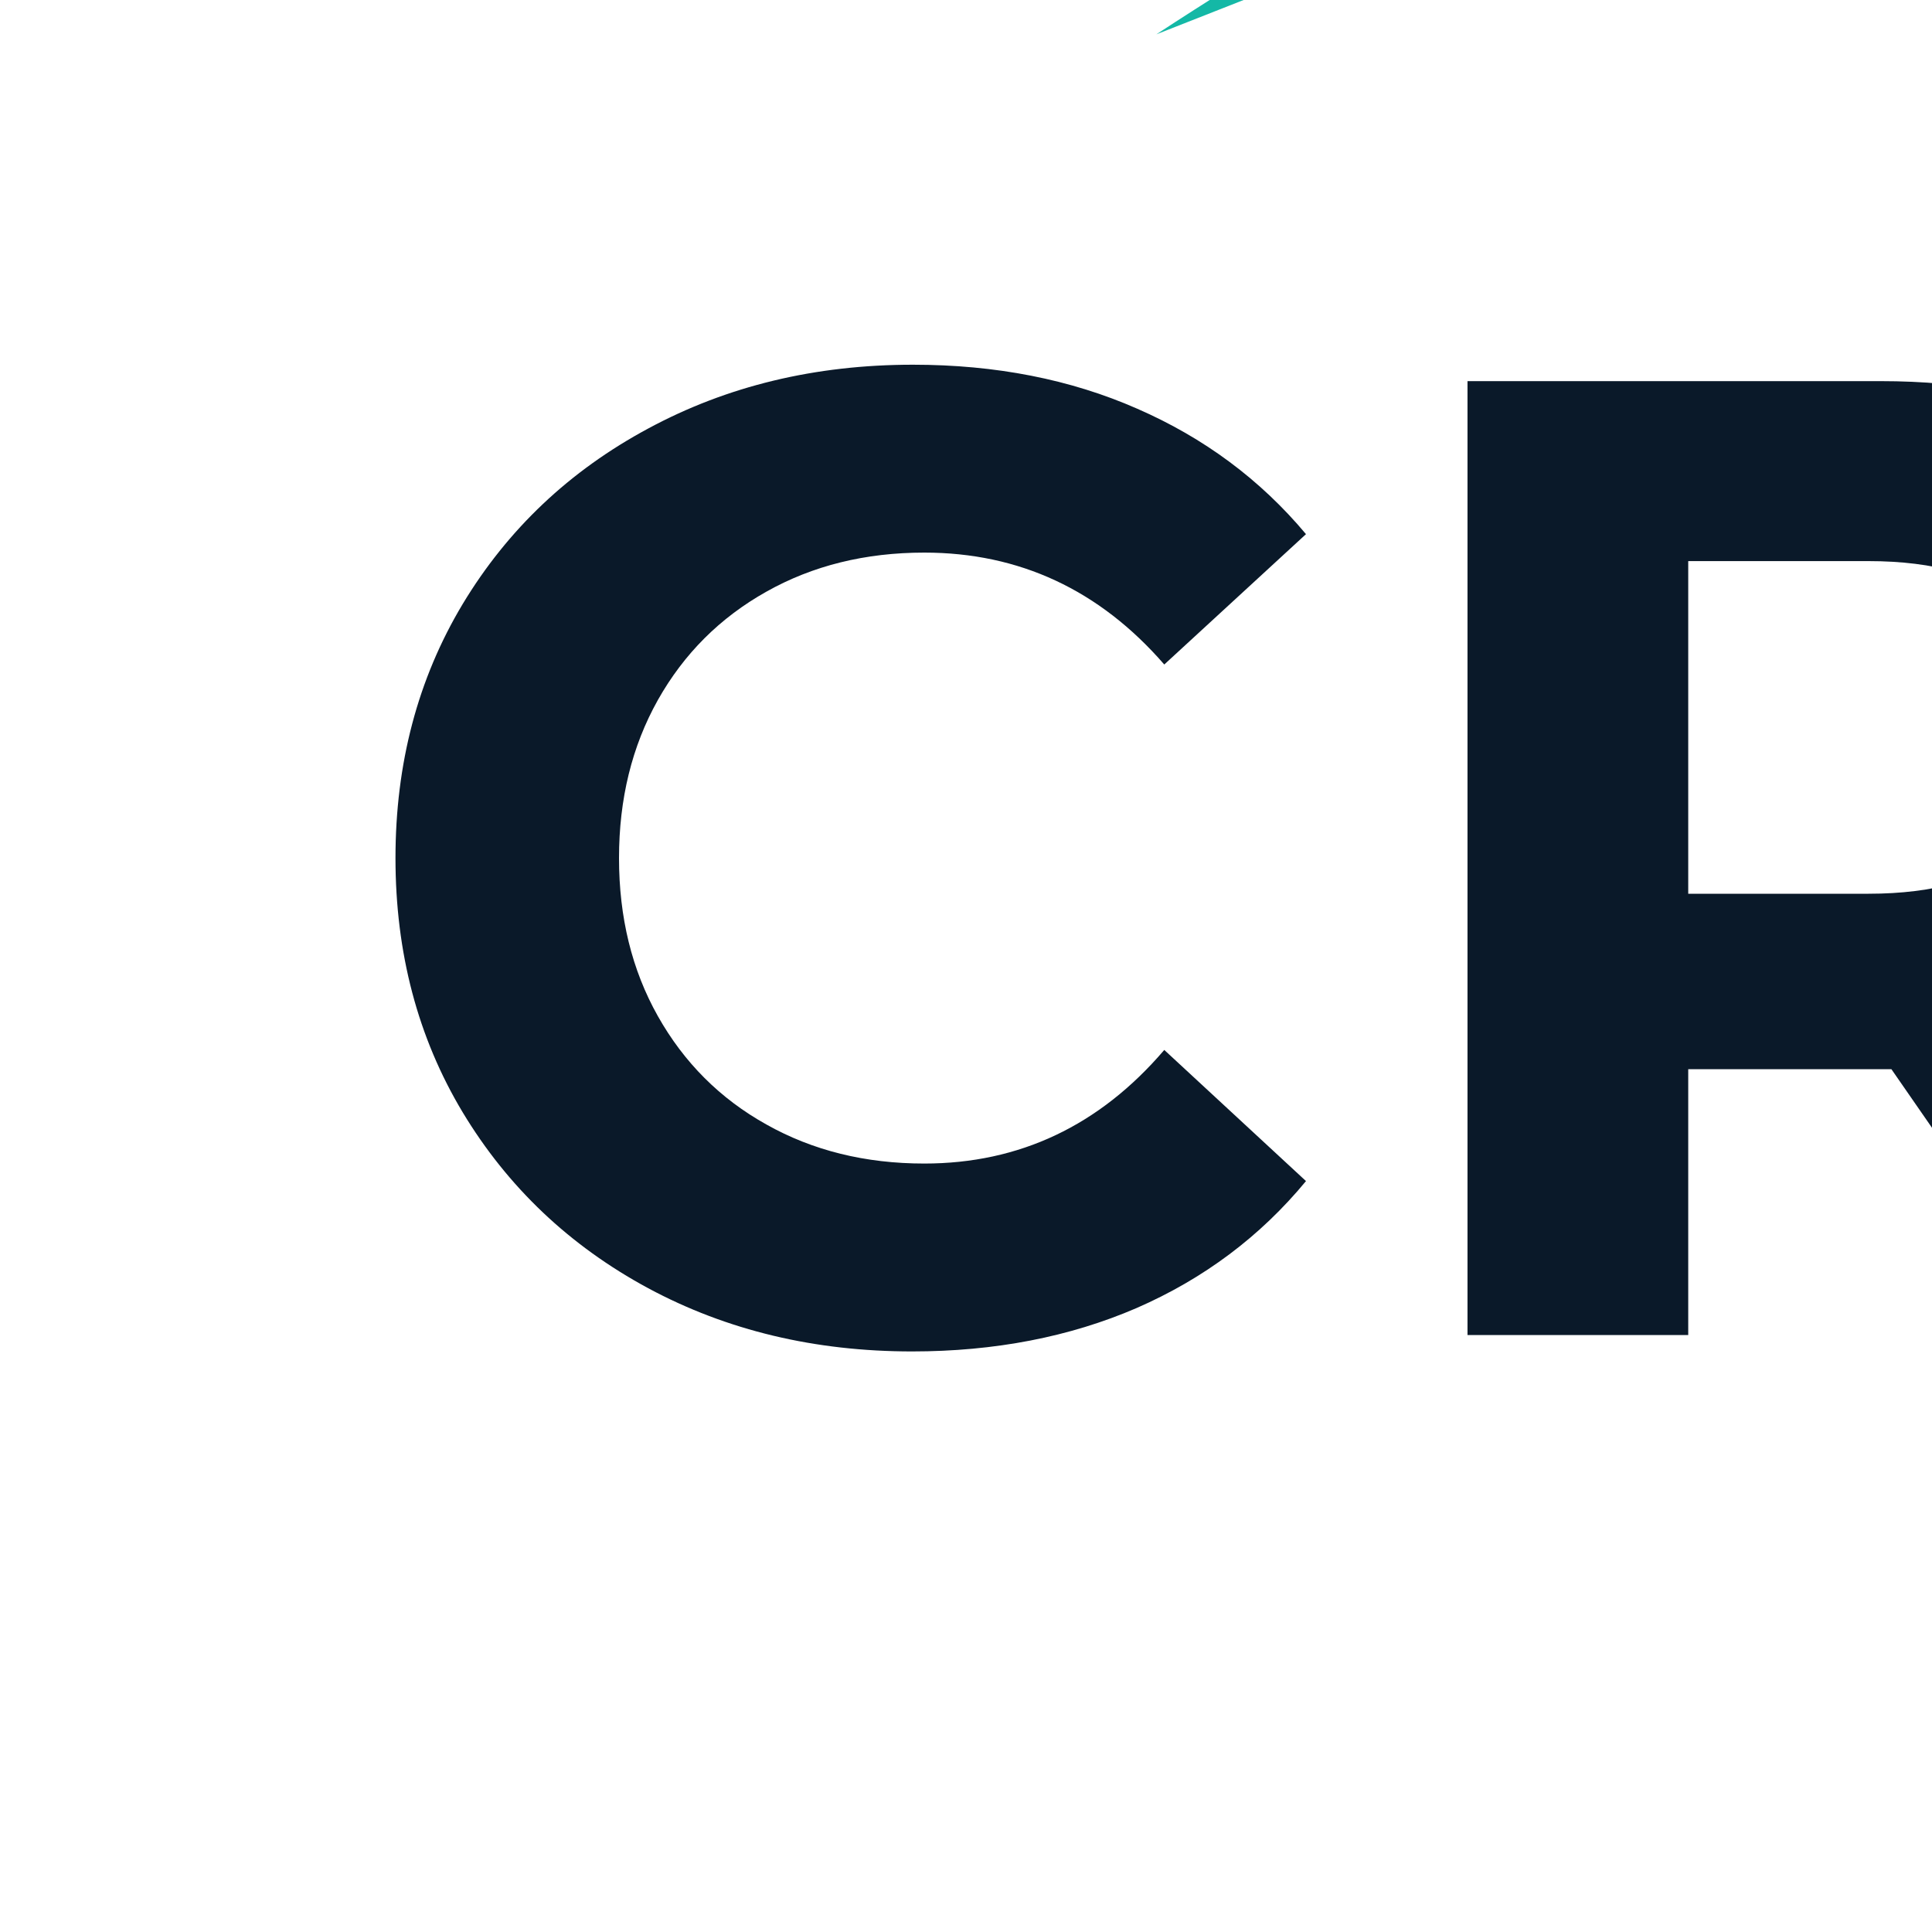
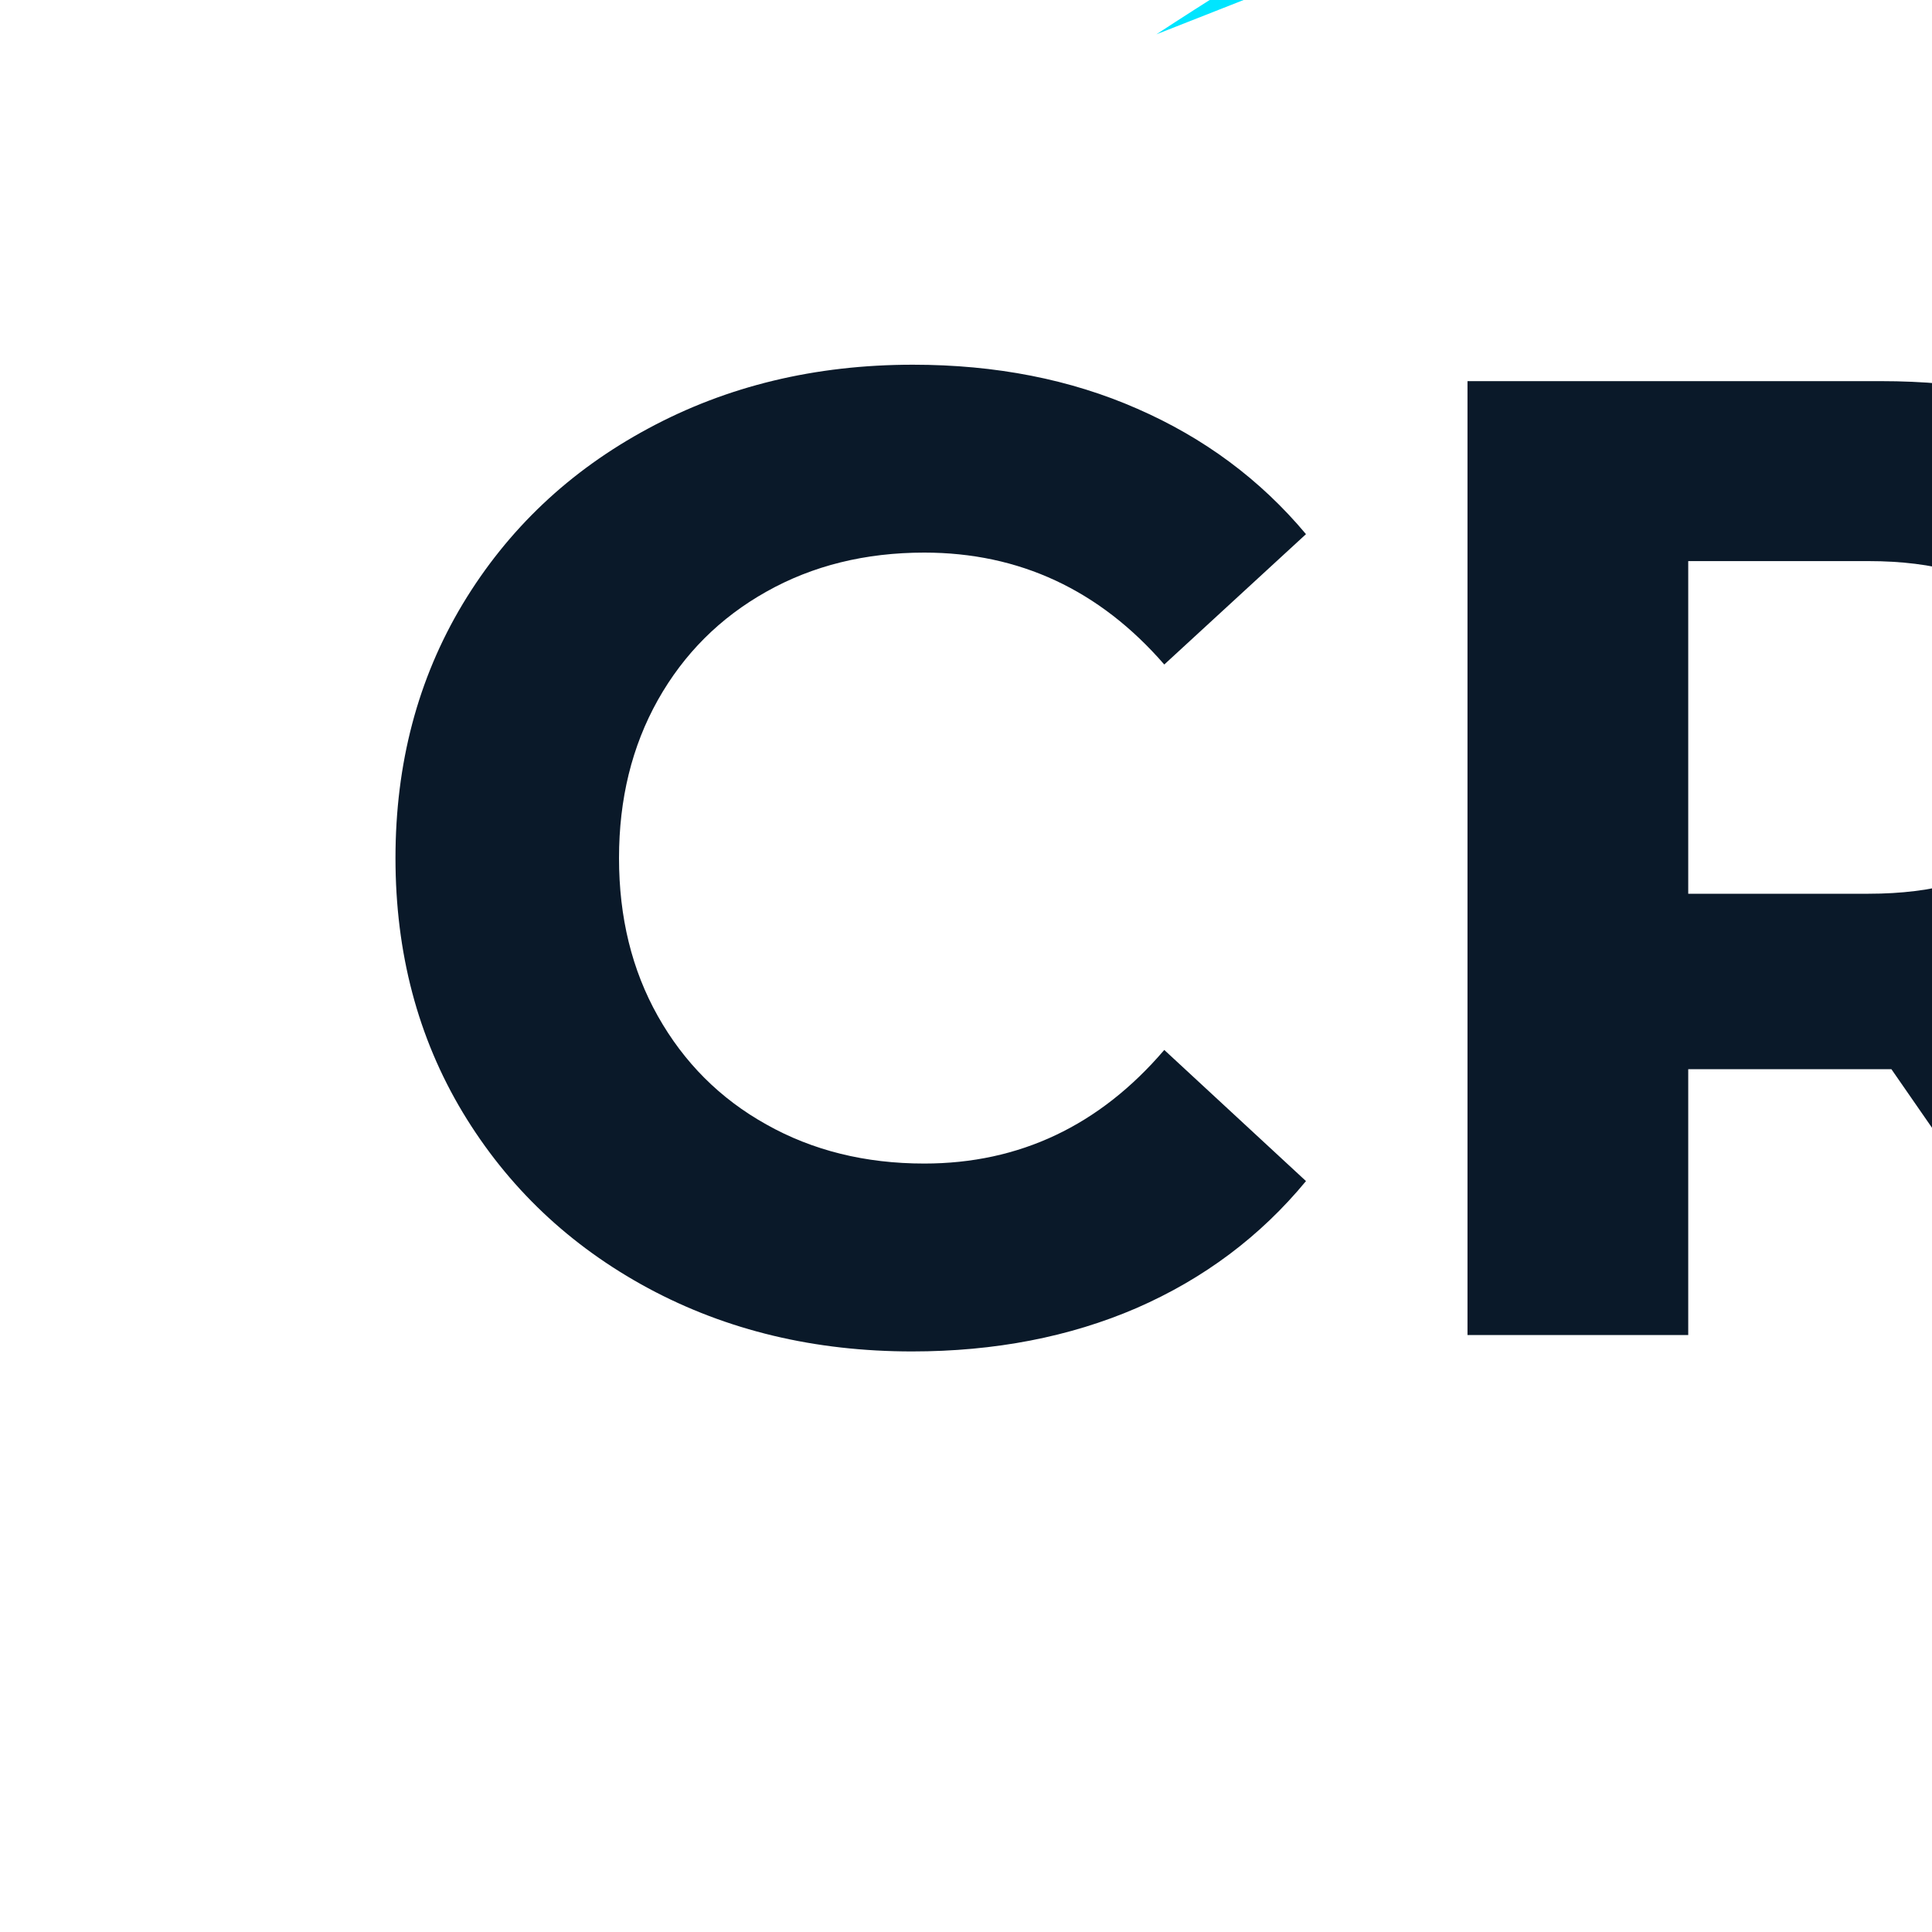
<svg xmlns="http://www.w3.org/2000/svg" width="375" zoomAndPan="magnify" viewBox="40 130 40 40" height="375" preserveAspectRatio="xMidYMid meet" version="1.0">
  <defs>
    <clipPath id="db908f256a">
      <path d="M 63.941 113.625 L 177.828 113.625 L 177.828 130.711 L 63.941 130.711 Z M 63.941 113.625 " clip-rule="nonzero" />
    </clipPath>
  </defs>
-   <path fill="#14b8a6" d="M 113.188 164.945 L 116.379 164.945 C 117.203 164.945 117.934 165.113 118.562 165.449 C 119.199 165.773 119.695 166.238 120.047 166.828 C 120.398 167.422 120.574 168.098 120.574 168.859 C 120.574 169.625 120.398 170.305 120.047 170.895 C 119.695 171.488 119.199 171.953 118.562 172.285 C 117.934 172.613 117.203 172.777 116.379 172.777 L 113.188 172.777 Z M 116.332 172.062 C 117.016 172.062 117.617 171.93 118.129 171.652 C 118.645 171.383 119.043 171.004 119.324 170.52 C 119.609 170.039 119.754 169.484 119.754 168.859 C 119.754 168.238 119.609 167.688 119.324 167.199 C 119.043 166.719 118.645 166.344 118.129 166.066 C 117.617 165.797 117.016 165.656 116.332 165.656 L 114.016 165.656 L 114.016 172.062 Z M 116.332 172.062 " fill-opacity="1" fill-rule="nonzero" />
-   <path fill="#14b8a6" d="M 125.258 164.945 L 126.09 164.945 L 126.09 172.777 L 125.258 172.777 Z M 125.258 164.945 " fill-opacity="1" fill-rule="nonzero" />
-   <path fill="#14b8a6" d="M 136.992 168.859 L 137.785 168.859 L 137.785 171.852 C 137.418 172.176 136.984 172.418 136.488 172.59 C 135.988 172.762 135.465 172.848 134.91 172.848 C 134.121 172.848 133.418 172.676 132.797 172.332 C 132.172 171.988 131.68 171.516 131.324 170.906 C 130.965 170.297 130.785 169.617 130.785 168.859 C 130.785 168.105 130.965 167.422 131.324 166.816 C 131.68 166.207 132.172 165.734 132.797 165.391 C 133.418 165.047 134.129 164.875 134.922 164.875 C 135.512 164.875 136.059 164.973 136.559 165.168 C 137.066 165.355 137.488 165.637 137.832 166.008 L 137.32 166.535 C 136.695 165.926 135.906 165.625 134.957 165.625 C 134.316 165.625 133.742 165.762 133.227 166.043 C 132.719 166.32 132.324 166.703 132.035 167.199 C 131.746 167.699 131.605 168.254 131.605 168.859 C 131.605 169.477 131.746 170.031 132.035 170.52 C 132.324 171.012 132.719 171.402 133.227 171.688 C 133.734 171.969 134.305 172.109 134.945 172.109 C 135.746 172.109 136.43 171.906 136.992 171.504 Z M 136.992 168.859 " fill-opacity="1" fill-rule="nonzero" />
-   <path fill="#14b8a6" d="M 142.953 164.945 L 143.785 164.945 L 143.785 172.777 L 142.953 172.777 Z M 142.953 164.945 " fill-opacity="1" fill-rule="nonzero" />
-   <path fill="#14b8a6" d="M 150.691 165.656 L 147.945 165.656 L 147.945 164.945 L 154.266 164.945 L 154.266 165.656 L 151.52 165.656 L 151.52 172.777 L 150.691 172.777 Z M 150.691 165.656 " fill-opacity="1" fill-rule="nonzero" />
-   <path fill="#14b8a6" d="M 163.336 170.684 L 158.977 170.684 L 158.043 172.777 L 157.176 172.777 L 160.754 164.945 L 161.57 164.945 L 165.148 172.777 L 164.281 172.777 Z M 163.031 170.02 L 161.16 165.809 L 159.281 170.02 Z M 163.031 170.02 " fill-opacity="1" fill-rule="nonzero" />
-   <path fill="#14b8a6" d="M 169.281 164.945 L 170.109 164.945 L 170.109 172.062 L 174.492 172.062 L 174.492 172.777 L 169.281 172.777 Z M 169.281 164.945 " fill-opacity="1" fill-rule="nonzero" />
+   <path fill="#00E5FF" d="M 113.188 164.945 L 116.379 164.945 C 117.203 164.945 117.934 165.113 118.562 165.449 C 119.199 165.773 119.695 166.238 120.047 166.828 C 120.398 167.422 120.574 168.098 120.574 168.859 C 120.574 169.625 120.398 170.305 120.047 170.895 C 119.695 171.488 119.199 171.953 118.562 172.285 C 117.934 172.613 117.203 172.777 116.379 172.777 L 113.188 172.777 Z M 116.332 172.062 C 117.016 172.062 117.617 171.93 118.129 171.652 C 118.645 171.383 119.043 171.004 119.324 170.52 C 119.609 170.039 119.754 169.484 119.754 168.859 C 119.754 168.238 119.609 167.688 119.324 167.199 C 119.043 166.719 118.645 166.344 118.129 166.066 C 117.617 165.797 117.016 165.656 116.332 165.656 L 114.016 165.656 L 114.016 172.062 Z M 116.332 172.062 " fill-opacity="1" fill-rule="nonzero" />
+   <path fill="#00E5FF" d="M 125.258 164.945 L 126.09 164.945 L 126.09 172.777 L 125.258 172.777 Z M 125.258 164.945 " fill-opacity="1" fill-rule="nonzero" />
+   <path fill="#00E5FF" d="M 136.992 168.859 L 137.785 168.859 L 137.785 171.852 C 137.418 172.176 136.984 172.418 136.488 172.59 C 135.988 172.762 135.465 172.848 134.91 172.848 C 134.121 172.848 133.418 172.676 132.797 172.332 C 132.172 171.988 131.68 171.516 131.324 170.906 C 130.965 170.297 130.785 169.617 130.785 168.859 C 130.785 168.105 130.965 167.422 131.324 166.816 C 131.68 166.207 132.172 165.734 132.797 165.391 C 133.418 165.047 134.129 164.875 134.922 164.875 C 135.512 164.875 136.059 164.973 136.559 165.168 C 137.066 165.355 137.488 165.637 137.832 166.008 L 137.32 166.535 C 136.695 165.926 135.906 165.625 134.957 165.625 C 134.316 165.625 133.742 165.762 133.227 166.043 C 132.719 166.32 132.324 166.703 132.035 167.199 C 131.746 167.699 131.605 168.254 131.605 168.859 C 131.605 169.477 131.746 170.031 132.035 170.52 C 132.324 171.012 132.719 171.402 133.227 171.688 C 133.734 171.969 134.305 172.109 134.945 172.109 C 135.746 172.109 136.43 171.906 136.992 171.504 Z M 136.992 168.859 " fill-opacity="1" fill-rule="nonzero" />
+   <path fill="#00E5FF" d="M 142.953 164.945 L 143.785 164.945 L 143.785 172.777 L 142.953 172.777 Z M 142.953 164.945 " fill-opacity="1" fill-rule="nonzero" />
+   <path fill="#00E5FF" d="M 150.691 165.656 L 147.945 165.656 L 147.945 164.945 L 154.266 164.945 L 154.266 165.656 L 151.52 165.656 L 151.52 172.777 L 150.691 172.777 Z M 150.691 165.656 " fill-opacity="1" fill-rule="nonzero" />
+   <path fill="#00E5FF" d="M 163.336 170.684 L 158.977 170.684 L 158.043 172.777 L 157.176 172.777 L 160.754 164.945 L 161.57 164.945 L 165.148 172.777 L 164.281 172.777 Z M 163.031 170.02 L 161.16 165.809 L 159.281 170.02 Z M 163.031 170.02 " fill-opacity="1" fill-rule="nonzero" />
+   <path fill="#00E5FF" d="M 169.281 164.945 L 170.109 164.945 L 170.109 172.062 L 174.492 172.062 L 174.492 172.777 L 169.281 172.777 Z M 169.281 164.945 " fill-opacity="1" fill-rule="nonzero" />
  <g clip-path="url(#db908f256a)">
-     <path fill="#14b8a6" d="M 63.941 130.711 C 66.027 129.344 68.176 128.074 70.363 126.871 C 72.555 125.672 74.789 124.539 77.062 123.488 C 81.609 121.383 86.309 119.578 91.133 118.117 C 95.949 116.652 100.883 115.527 105.883 114.77 C 110.883 114.016 115.945 113.629 121.012 113.625 C 126.078 113.625 131.141 114.008 136.141 114.766 C 141.141 115.52 146.078 116.641 150.895 118.109 L 151.797 118.383 L 152.699 118.676 L 153.594 118.965 L 154.488 119.273 L 155.379 119.578 L 157.152 120.223 L 158.031 120.559 C 160.379 121.453 162.691 122.43 164.965 123.484 C 167.238 124.535 169.469 125.664 171.66 126.867 C 173.848 128.074 175.996 129.34 178.082 130.711 C 175.762 129.797 173.453 128.887 171.129 128.027 C 168.809 127.164 166.477 126.344 164.137 125.57 C 161.797 124.801 159.449 124.074 157.086 123.41 L 156.199 123.156 L 155.309 122.918 L 154.426 122.68 L 153.535 122.453 L 152.645 122.223 L 151.75 122.008 L 150.859 121.789 L 149.965 121.582 C 145.199 120.488 140.395 119.633 135.562 119.062 C 130.73 118.488 125.871 118.195 121.012 118.191 C 116.152 118.191 111.297 118.484 106.461 119.055 C 101.629 119.629 96.824 120.48 92.055 121.578 C 89.672 122.125 87.301 122.738 84.938 123.402 C 82.574 124.07 80.223 124.793 77.883 125.566 C 75.547 126.34 73.215 127.16 70.895 128.027 C 68.57 128.887 66.262 129.797 63.941 130.711 " fill-opacity="1" fill-rule="nonzero" />
+     <path fill="#00E5FF" d="M 63.941 130.711 C 66.027 129.344 68.176 128.074 70.363 126.871 C 72.555 125.672 74.789 124.539 77.062 123.488 C 81.609 121.383 86.309 119.578 91.133 118.117 C 95.949 116.652 100.883 115.527 105.883 114.77 C 110.883 114.016 115.945 113.629 121.012 113.625 C 126.078 113.625 131.141 114.008 136.141 114.766 C 141.141 115.52 146.078 116.641 150.895 118.109 L 151.797 118.383 L 152.699 118.676 L 153.594 118.965 L 154.488 119.273 L 155.379 119.578 L 157.152 120.223 L 158.031 120.559 C 160.379 121.453 162.691 122.43 164.965 123.484 C 167.238 124.535 169.469 125.664 171.66 126.867 C 173.848 128.074 175.996 129.34 178.082 130.711 C 175.762 129.797 173.453 128.887 171.129 128.027 C 168.809 127.164 166.477 126.344 164.137 125.57 C 161.797 124.801 159.449 124.074 157.086 123.41 L 156.199 123.156 L 155.309 122.918 L 154.426 122.68 L 153.535 122.453 L 152.645 122.223 L 151.75 122.008 L 150.859 121.789 L 149.965 121.582 C 145.199 120.488 140.395 119.633 135.562 119.062 C 130.73 118.488 125.871 118.195 121.012 118.191 C 116.152 118.191 111.297 118.484 106.461 119.055 C 101.629 119.629 96.824 120.48 92.055 121.578 C 89.672 122.125 87.301 122.738 84.938 123.402 C 82.574 124.07 80.223 124.793 77.883 125.566 C 75.547 126.34 73.215 127.16 70.895 128.027 C 68.57 128.887 66.262 129.797 63.941 130.711 " fill-opacity="1" fill-rule="nonzero" />
  </g>
  <path fill="#0A1929" d="M 58.883 157.98 C 56.871 157.98 55.051 157.547 53.422 156.672 C 51.793 155.793 50.512 154.578 49.578 153.027 C 48.648 151.477 48.188 149.723 48.188 147.766 C 48.188 145.812 48.648 144.059 49.578 142.508 C 50.512 140.957 51.793 139.746 53.422 138.871 C 55.051 137.992 56.875 137.551 58.902 137.551 C 60.617 137.551 62.164 137.855 63.543 138.461 C 64.93 139.066 66.094 139.93 67.039 141.059 L 64.105 143.758 C 62.766 142.215 61.105 141.441 59.137 141.441 C 57.914 141.441 56.824 141.711 55.867 142.25 C 54.906 142.789 54.16 143.535 53.621 144.492 C 53.082 145.453 52.816 146.543 52.816 147.766 C 52.816 148.992 53.082 150.082 53.621 151.039 C 54.16 151.996 54.906 152.746 55.867 153.281 C 56.824 153.82 57.914 154.09 59.137 154.09 C 61.105 154.09 62.766 153.305 64.105 151.738 L 67.039 154.453 C 66.094 155.598 64.926 156.473 63.531 157.082 C 62.145 157.68 60.594 157.98 58.883 157.98 Z M 58.883 157.98 " fill-opacity="1" fill-rule="nonzero" />
  <path fill="#0A1929" d="M 82.973 157.641 L 79.16 152.137 L 74.953 152.137 L 74.953 157.641 L 70.383 157.641 L 70.383 137.891 L 78.941 137.891 C 80.684 137.891 82.199 138.184 83.484 138.766 C 84.777 139.352 85.77 140.18 86.465 141.258 C 87.168 142.324 87.52 143.59 87.52 145.055 C 87.52 146.527 87.16 147.797 86.453 148.852 C 85.754 149.914 84.75 150.73 83.449 151.297 L 87.879 157.641 Z M 82.891 145.055 C 82.891 143.949 82.531 143.102 81.816 142.508 C 81.098 141.918 80.055 141.617 78.684 141.617 L 74.953 141.617 L 74.953 148.504 L 78.684 148.504 C 80.055 148.504 81.098 148.203 81.816 147.602 C 82.531 146.996 82.891 146.148 82.891 145.055 Z M 82.891 145.055 " fill-opacity="1" fill-rule="nonzero" />
  <path fill="#0A1929" d="M 100.973 157.98 C 98.922 157.98 97.07 157.543 95.418 156.66 C 93.773 155.773 92.484 154.555 91.551 153.004 C 90.621 151.453 90.16 149.707 90.16 147.766 C 90.16 145.824 90.621 144.082 91.551 142.531 C 92.484 140.98 93.773 139.766 95.418 138.883 C 97.07 137.996 98.922 137.551 100.973 137.551 C 103.02 137.551 104.863 137.996 106.5 138.883 C 108.137 139.766 109.422 140.98 110.355 142.531 C 111.297 144.082 111.77 145.824 111.77 147.766 C 111.77 149.707 111.297 151.453 110.355 153.004 C 109.422 154.555 108.137 155.773 106.5 156.66 C 104.863 157.543 103.02 157.98 100.973 157.98 Z M 100.973 154.09 C 102.133 154.09 103.184 153.82 104.129 153.281 C 105.066 152.746 105.805 151.996 106.336 151.039 C 106.875 150.082 107.141 148.992 107.141 147.766 C 107.141 146.543 106.875 145.453 106.336 144.492 C 105.805 143.535 105.066 142.789 104.129 142.25 C 103.184 141.711 102.133 141.441 100.973 141.441 C 99.801 141.441 98.746 141.711 97.805 142.25 C 96.867 142.789 96.133 143.535 95.594 144.492 C 95.059 145.453 94.789 146.543 94.789 147.766 C 94.789 148.992 95.059 150.082 95.594 151.039 C 96.133 151.996 96.867 152.746 97.805 153.281 C 98.746 153.82 99.801 154.09 100.973 154.09 Z M 100.973 154.09 " fill-opacity="1" fill-rule="nonzero" />
  <path fill="#0A1929" d="M 145.34 137.891 L 138.887 157.641 L 133.98 157.641 L 129.633 144.273 L 125.145 157.641 L 120.258 157.641 L 113.77 137.891 L 118.516 137.891 L 122.969 151.773 L 127.621 137.891 L 131.852 137.891 L 136.375 151.891 L 140.969 137.891 Z M 145.34 137.891 " fill-opacity="1" fill-rule="nonzero" />
  <path fill="#0A1929" d="M 148.578 137.891 L 157.555 137.891 C 159.695 137.891 161.59 138.301 163.234 139.117 C 164.883 139.934 166.168 141.09 167.078 142.578 C 167.988 144.066 168.445 145.797 168.445 147.766 C 168.445 149.746 167.988 151.48 167.078 152.969 C 166.168 154.449 164.883 155.598 163.234 156.414 C 161.59 157.234 159.695 157.641 157.555 157.641 L 148.578 157.641 Z M 157.332 153.891 C 159.301 153.891 160.875 153.34 162.055 152.242 C 163.227 151.137 163.816 149.645 163.816 147.766 C 163.816 145.891 163.227 144.398 162.055 143.301 C 160.875 142.195 159.301 141.641 157.332 141.641 L 153.148 141.641 L 153.148 153.891 Z M 157.332 153.891 " fill-opacity="1" fill-rule="nonzero" />
  <path fill="#0A1929" d="M 185.168 153.41 L 176.004 153.41 L 174.25 157.641 L 169.566 157.641 L 178.363 137.891 L 182.887 137.891 L 191.711 157.641 L 186.922 157.641 Z M 183.73 149.941 L 180.598 142.379 L 177.465 149.941 Z M 183.73 149.941 " fill-opacity="1" fill-rule="nonzero" />
  <path fill="#0A1929" d="M 206.637 157.641 L 202.824 152.137 L 198.617 152.137 L 198.617 157.641 L 194.047 157.641 L 194.047 137.891 L 202.605 137.891 C 204.348 137.891 205.863 138.184 207.152 138.766 C 208.441 139.352 209.434 140.18 210.129 141.258 C 210.832 142.324 211.184 143.59 211.184 145.055 C 211.184 146.527 210.824 147.797 210.117 148.852 C 209.418 149.914 208.414 150.73 207.117 151.297 L 211.547 157.641 Z M 206.555 145.055 C 206.555 143.949 206.195 143.102 205.48 142.508 C 204.762 141.918 203.719 141.617 202.348 141.617 L 198.617 141.617 L 198.617 148.504 L 202.348 148.504 C 203.719 148.504 204.762 148.203 205.48 147.602 C 206.195 146.996 206.555 146.148 206.555 145.055 Z M 206.555 145.055 " fill-opacity="1" fill-rule="nonzero" />
  <path fill="#0A1929" d="M 224.52 157.98 C 222.508 157.98 220.688 157.547 219.062 156.672 C 217.43 155.793 216.152 154.578 215.215 153.027 C 214.285 151.477 213.824 149.723 213.824 147.766 C 213.824 145.812 214.285 144.059 215.215 142.508 C 216.152 140.957 217.43 139.746 219.062 138.871 C 220.688 137.992 222.516 137.551 224.543 137.551 C 226.254 137.551 227.805 137.855 229.184 138.461 C 230.566 139.066 231.734 139.93 232.676 141.059 L 229.742 143.758 C 228.402 142.215 226.746 141.441 224.777 141.441 C 223.551 141.441 222.461 141.711 221.504 142.25 C 220.547 142.789 219.797 143.535 219.258 144.492 C 218.723 145.453 218.453 146.543 218.453 147.766 C 218.453 148.992 218.723 150.082 219.258 151.039 C 219.797 151.996 220.547 152.746 221.504 153.281 C 222.461 153.82 223.551 154.09 224.777 154.09 C 226.746 154.09 228.402 153.305 229.742 151.738 L 232.676 154.453 C 231.734 155.598 230.562 156.473 229.172 157.082 C 227.781 157.68 226.23 157.98 224.52 157.98 Z M 224.52 157.98 " fill-opacity="1" fill-rule="nonzero" />
</svg>
